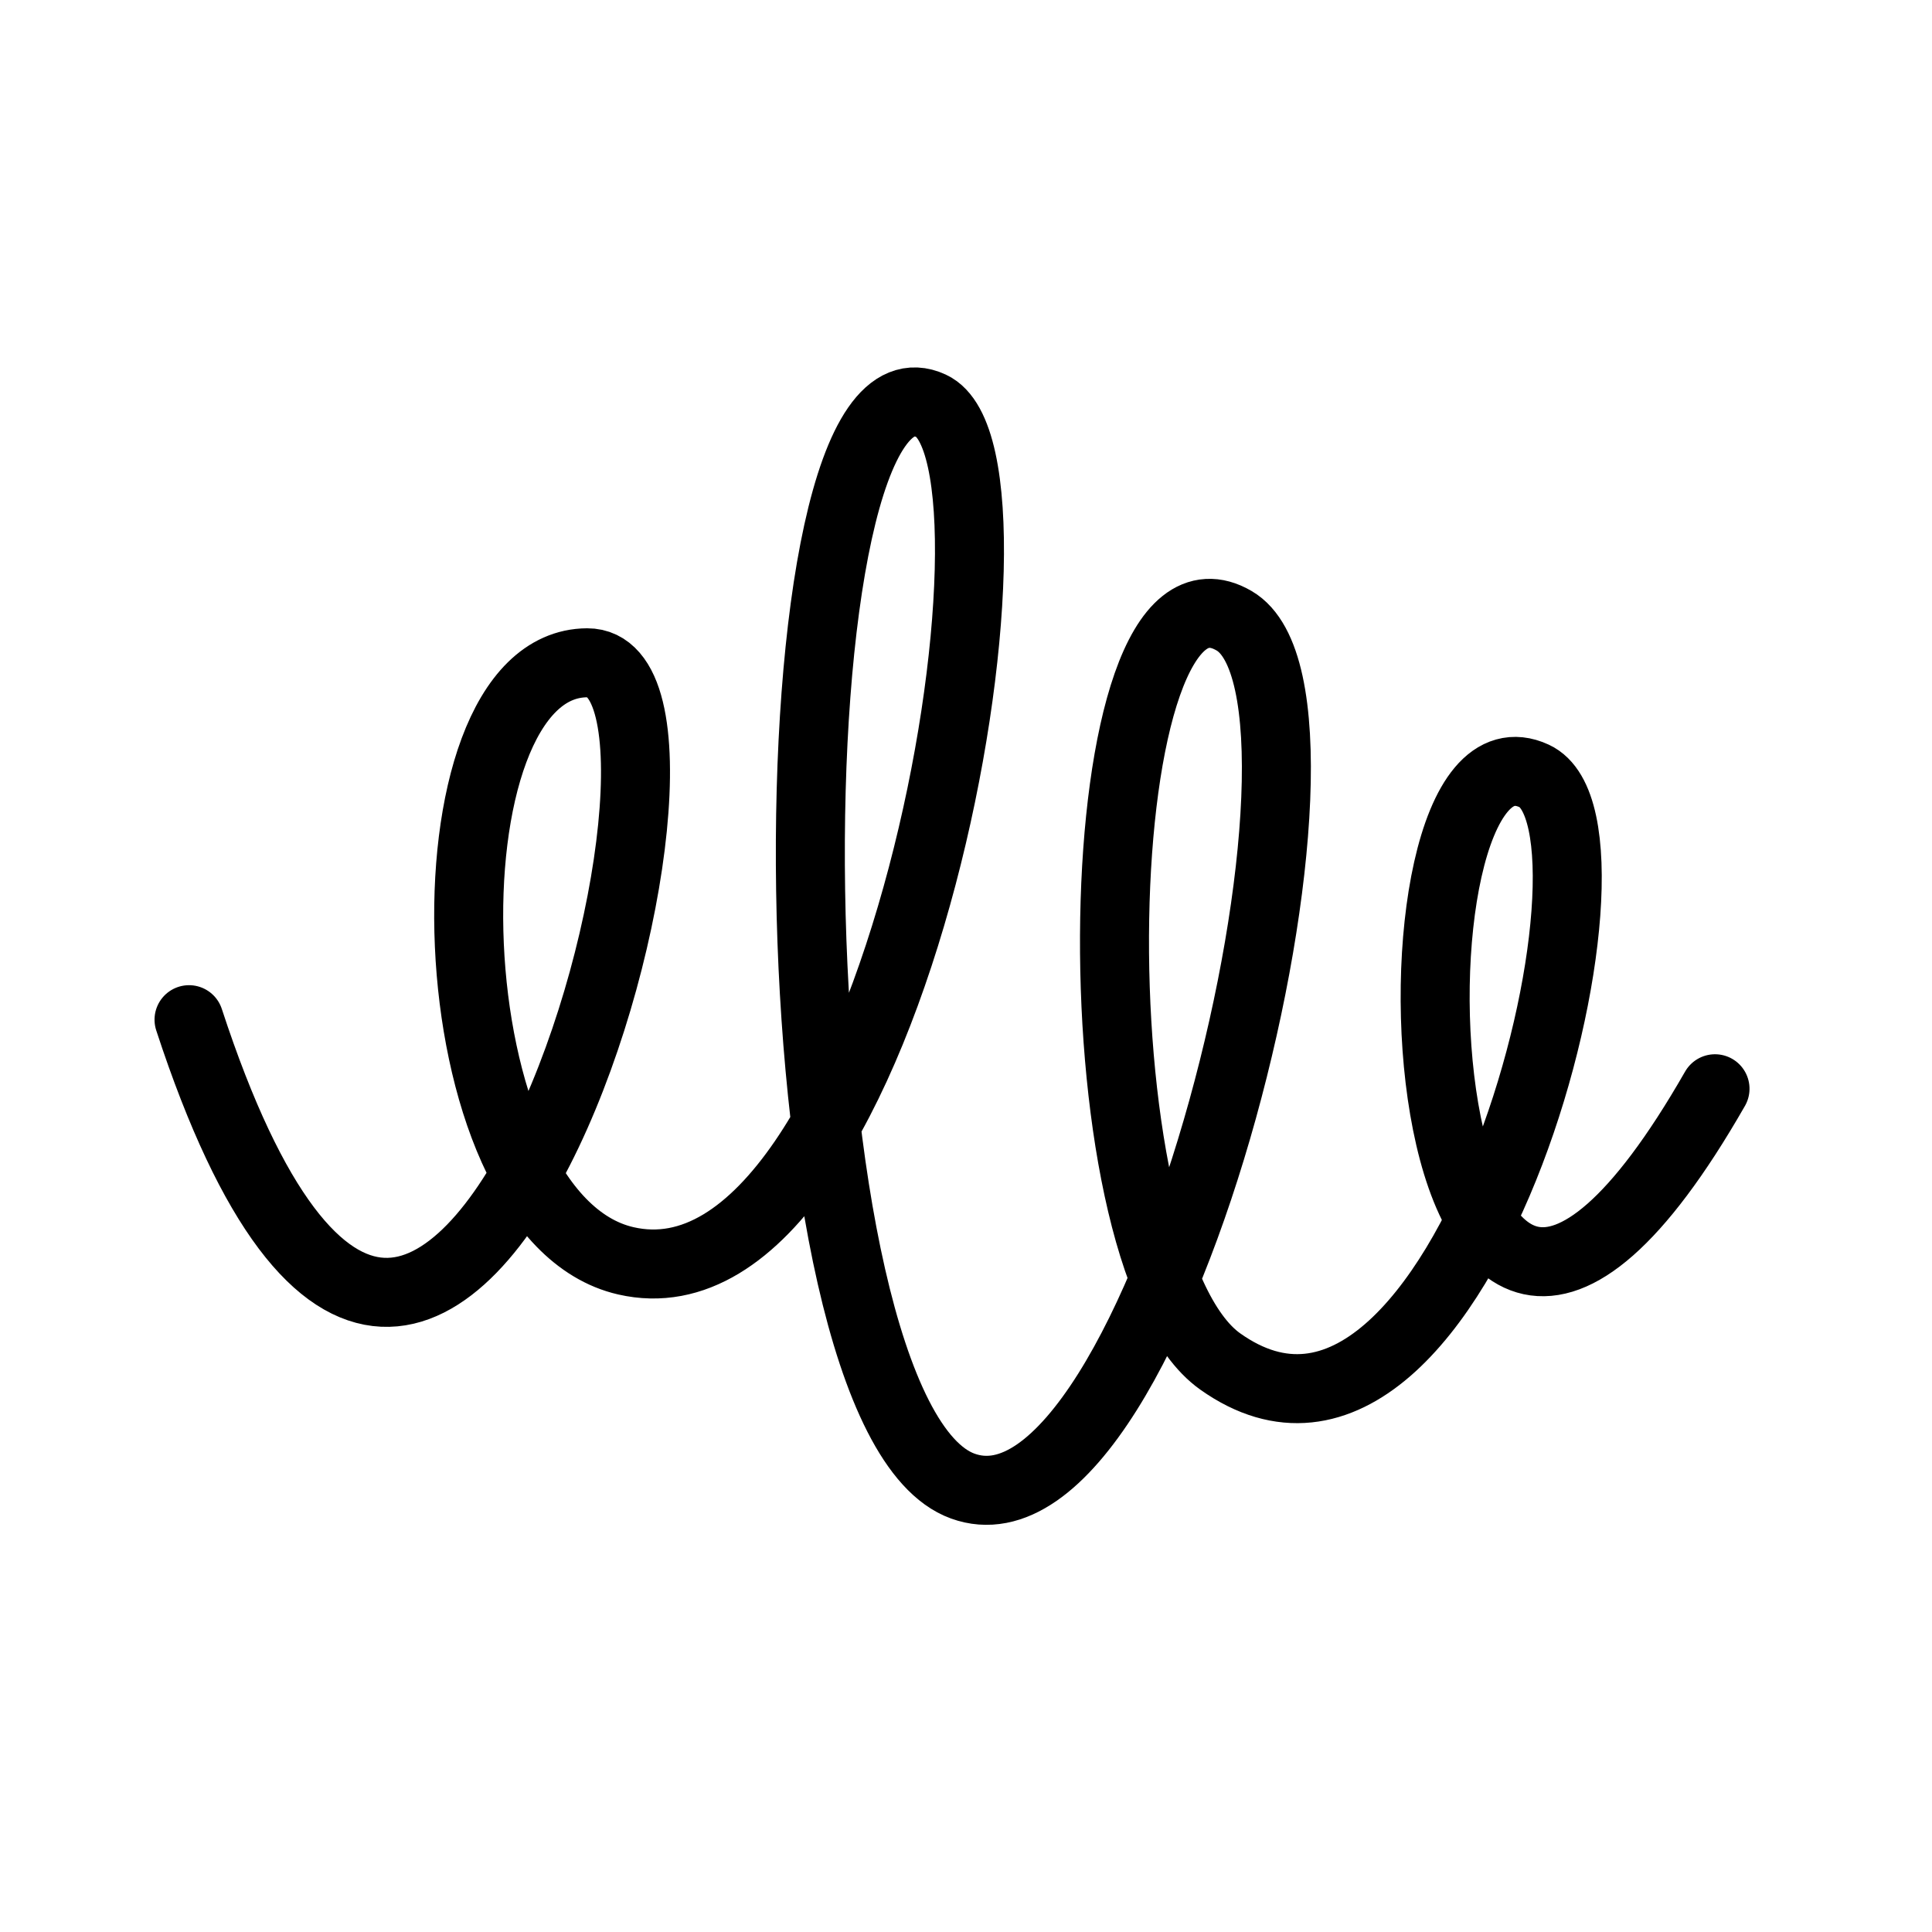
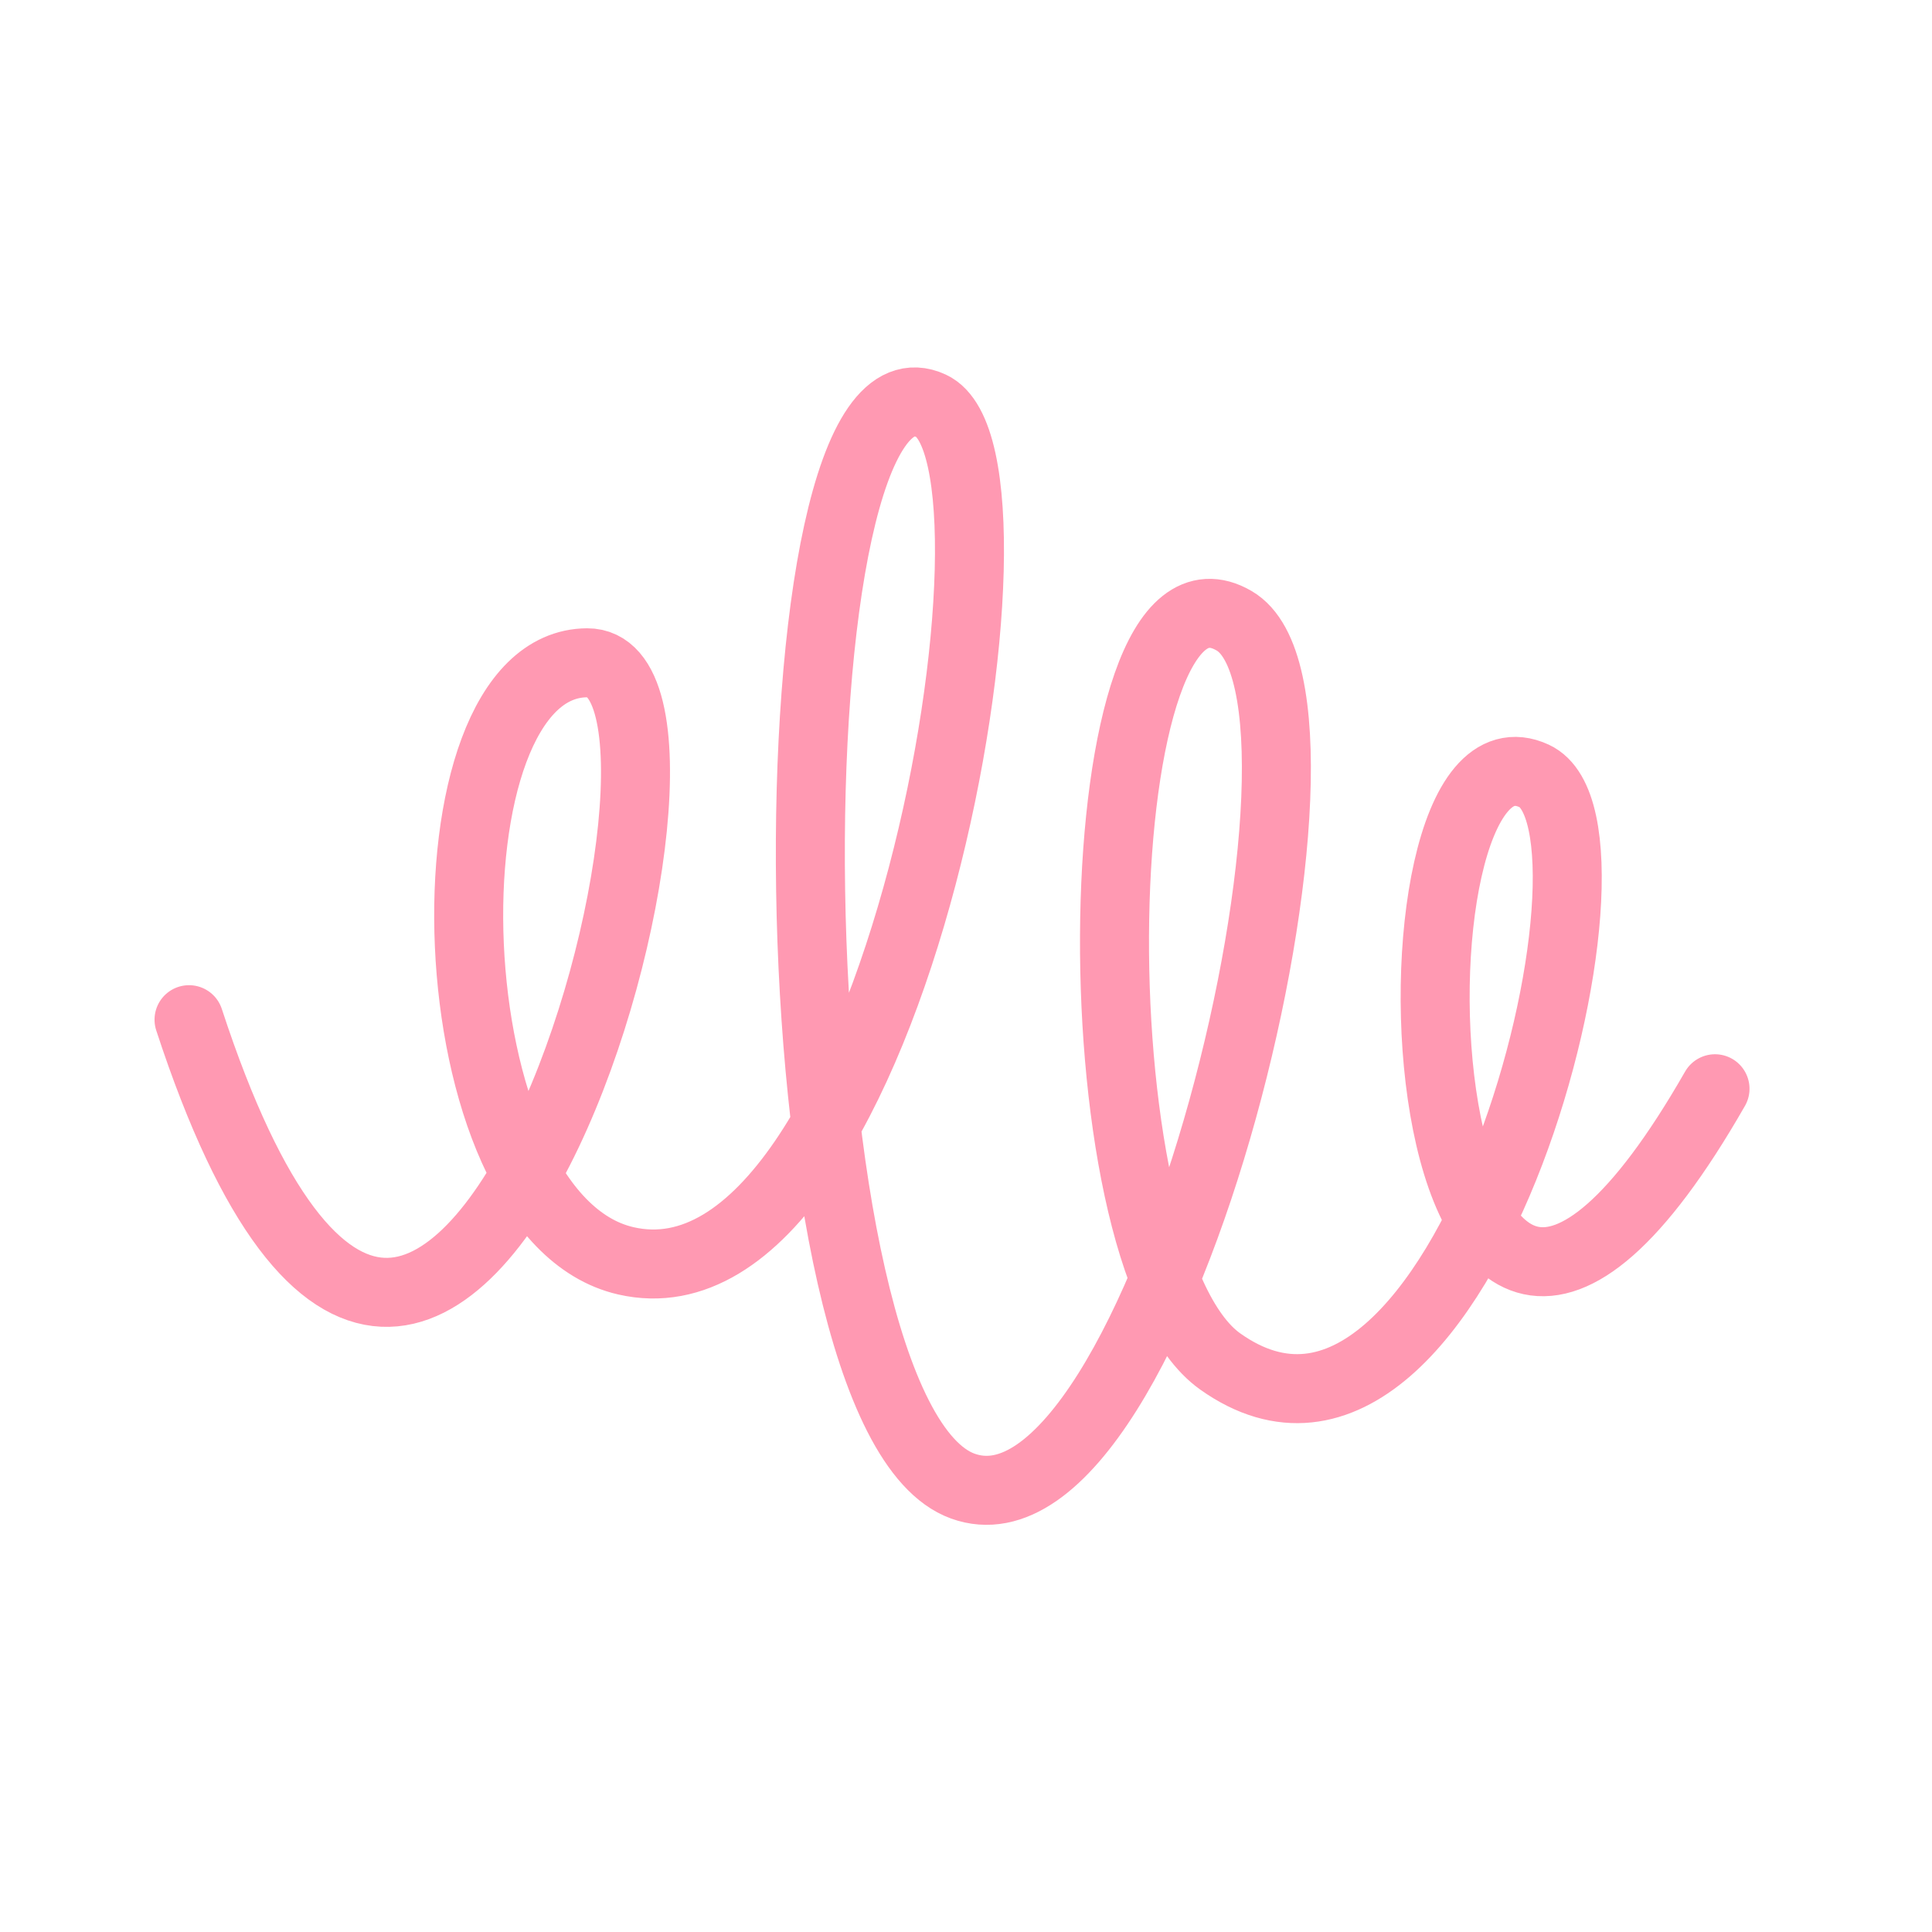
<svg xmlns="http://www.w3.org/2000/svg" width="56" height="56" viewBox="0 0 56 56">
-   <path fill="none" stroke="#000" stroke-linecap="round" stroke-linejoin="round" stroke-width="2" d="M6.077,33.066 C16.903,54.2 20.718,20.251 15.858,21.043 C10.998,21.835 13.863,37.593 19.677,37.989 C27.678,38.535 28.022,13.119 24.542,12.128 C19.409,10.666 24.39,41.761 30.343,42.91 C36.334,44.065 38.351,18.527 34.189,16.907 C29.463,15.066 32.407,35.824 37.148,38.175 C44.909,42.024 46.865,20.952 43.484,19.989 C38.351,18.527 43.573,45.257 50.077,28.124" transform="rotate(9 28.077 27.513)" />
+   <path fill="none" stroke="#FF99B2" stroke-linecap="round" stroke-linejoin="round" stroke-width="2" d="M6.077,33.066 C16.903,54.2 20.718,20.251 15.858,21.043 C10.998,21.835 13.863,37.593 19.677,37.989 C27.678,38.535 28.022,13.119 24.542,12.128 C19.409,10.666 24.39,41.761 30.343,42.91 C36.334,44.065 38.351,18.527 34.189,16.907 C29.463,15.066 32.407,35.824 37.148,38.175 C44.909,42.024 46.865,20.952 43.484,19.989 C38.351,18.527 43.573,45.257 50.077,28.124" transform="rotate(9 28.077 27.513)" />
</svg>
